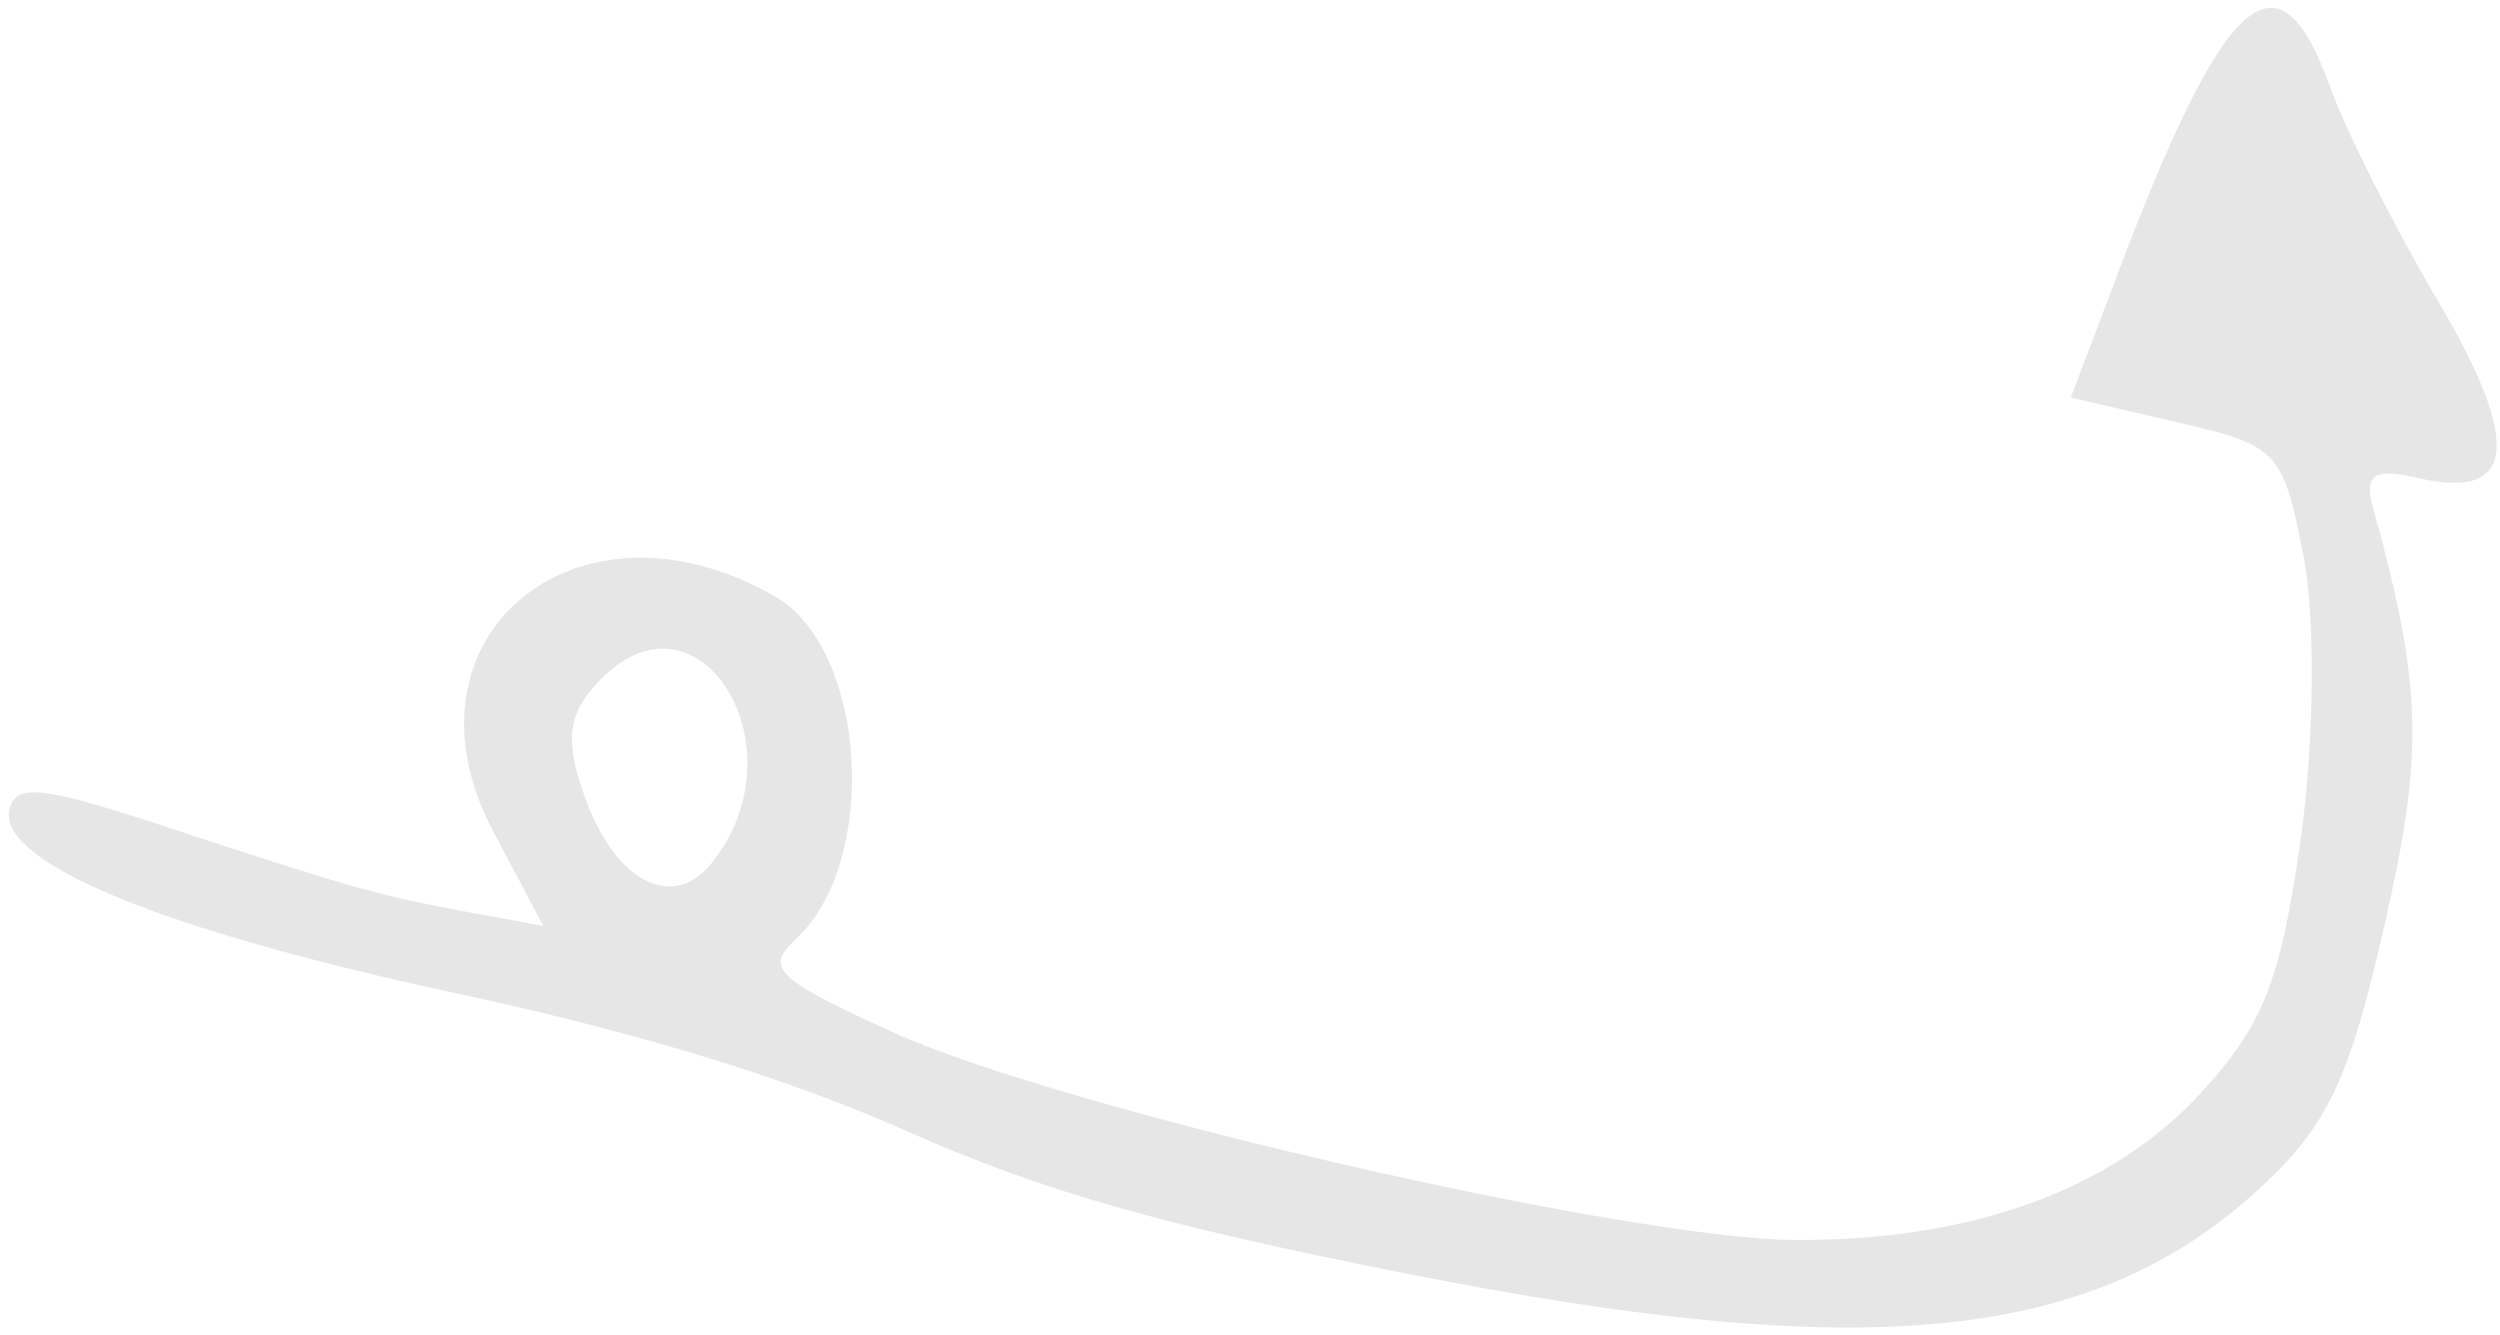
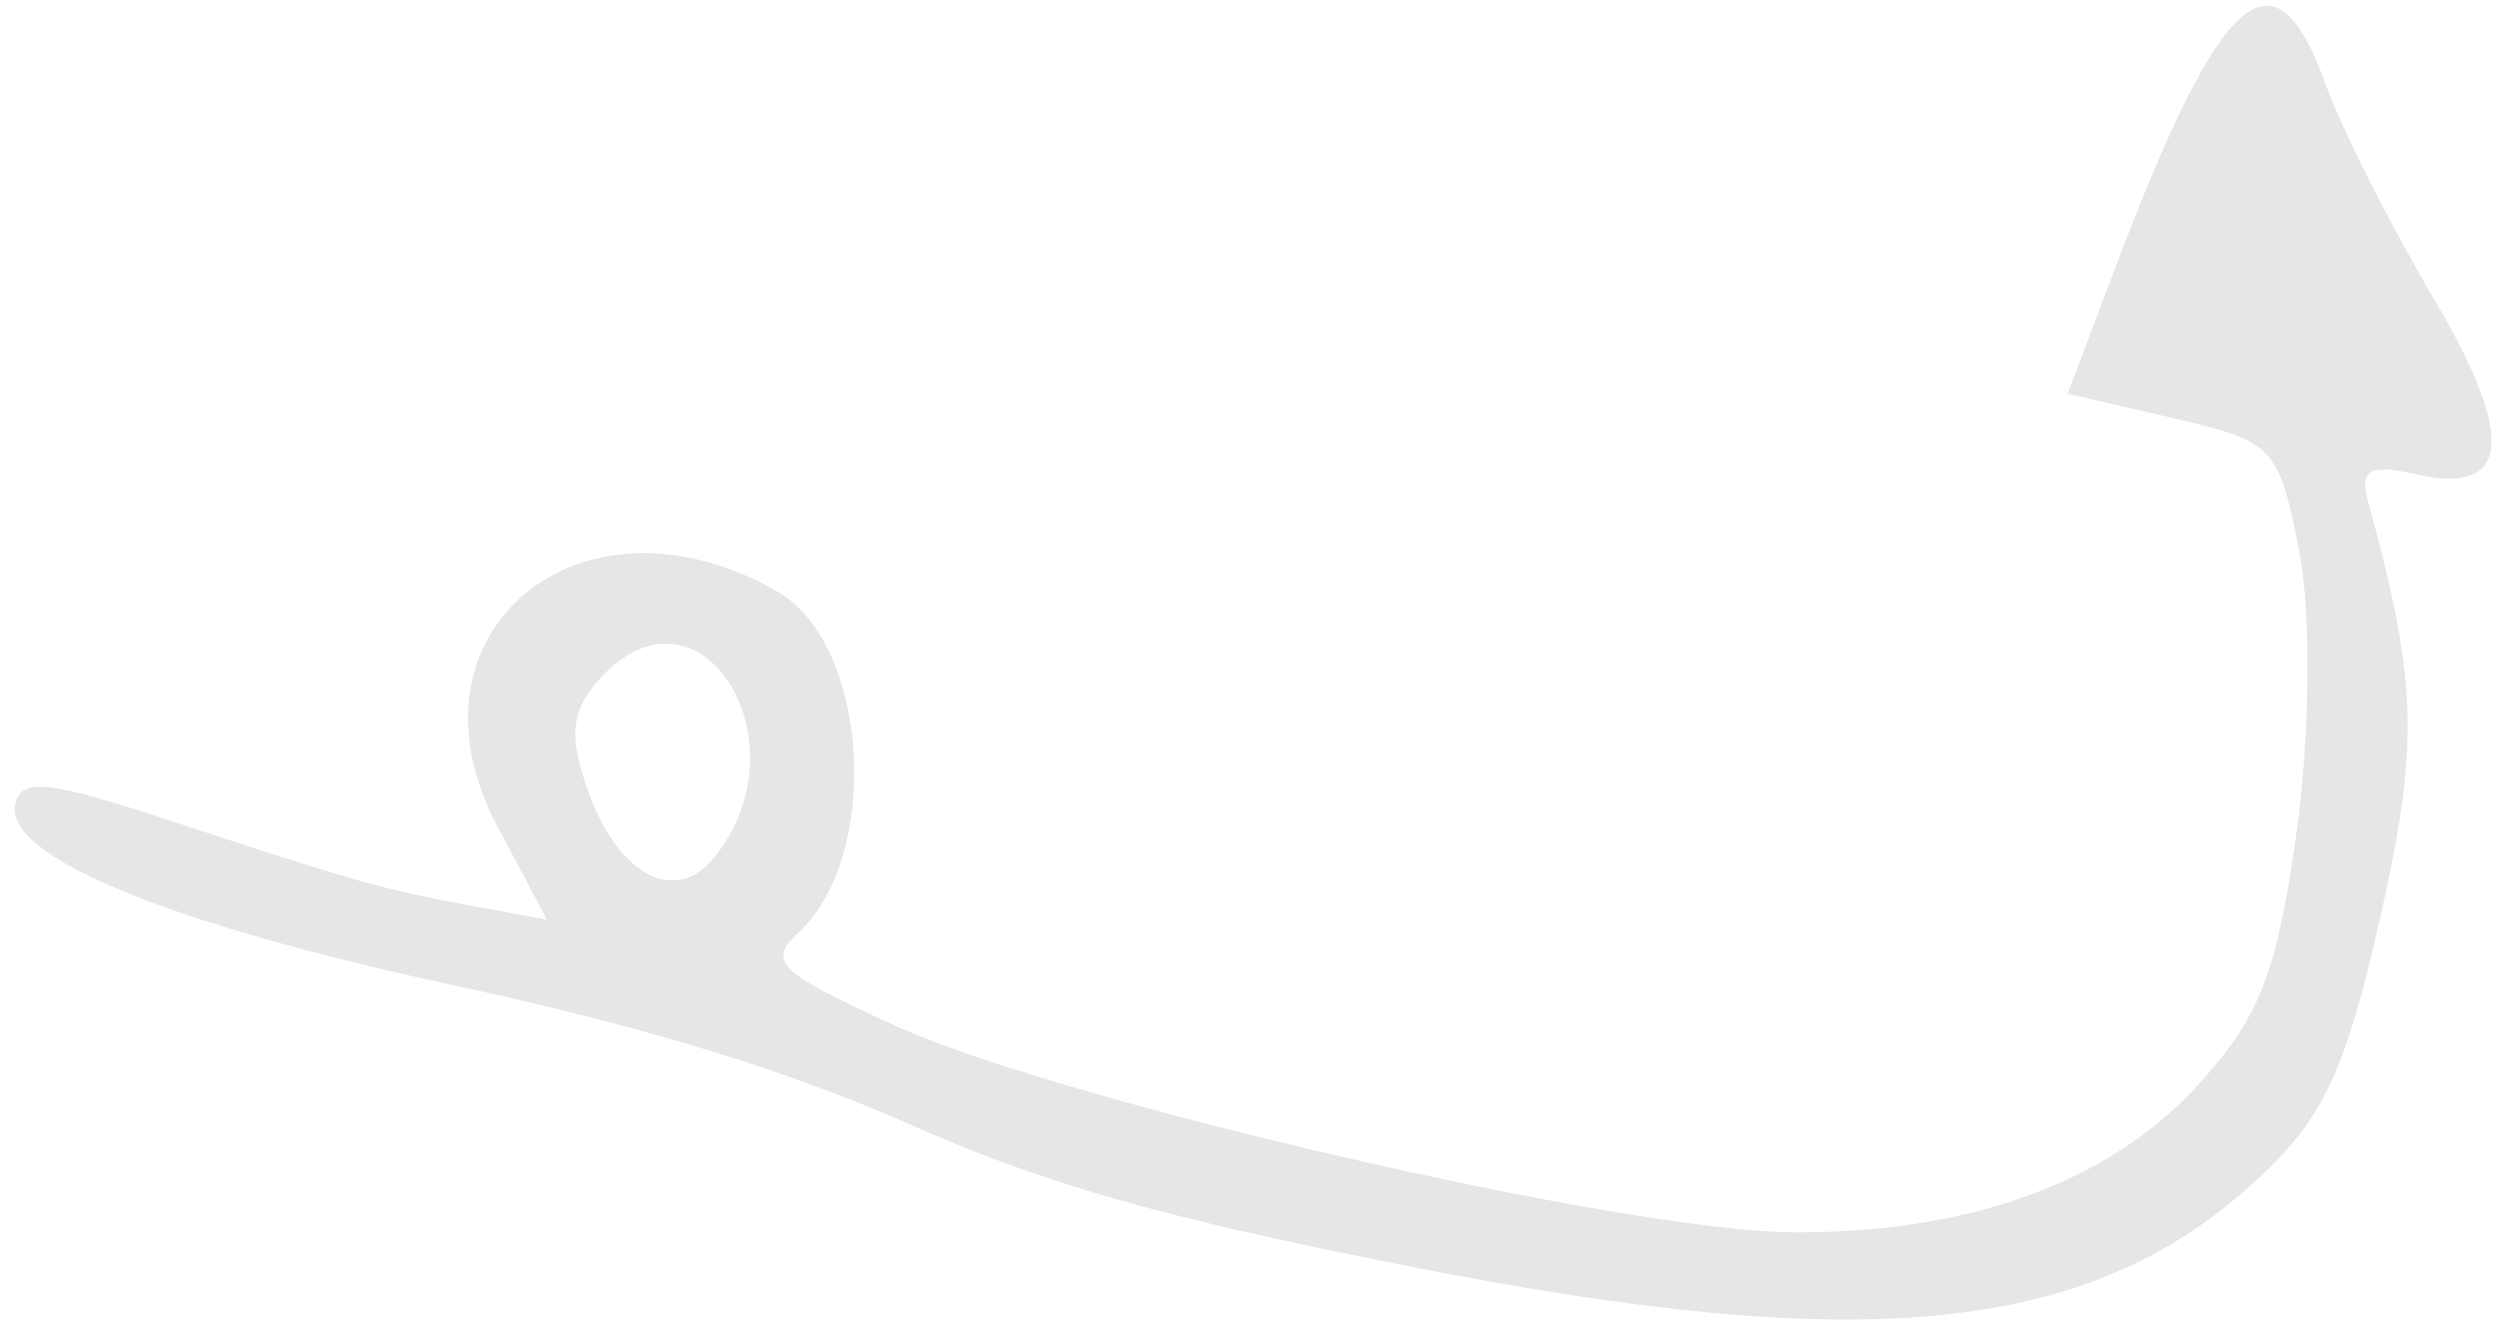
- <svg xmlns="http://www.w3.org/2000/svg" width="206" height="110" viewBox="0 0 206 110" fill="none">
-   <path opacity="0.1" fill-rule="evenodd" clip-rule="evenodd" d="M191.993 7.153C193.291 10.766 197.322 18.756 200.951 24.91C207.825 36.562 207.285 41.249 199.279 39.395C195.645 38.553 194.789 39.078 195.509 41.702C199.598 56.598 199.754 61.797 196.536 76.012C193.646 88.781 191.853 92.64 186.487 97.657C172.63 110.609 154.09 112.524 115.908 104.947C95.434 100.885 85.936 98.175 74.608 93.156C64.687 88.761 52.548 85.059 37.341 81.79C13.327 76.63 -0.221 71.037 0.784 66.699C1.288 64.523 3.497 64.771 13.771 68.157C29.082 73.204 31.177 73.793 38.725 75.185L44.77 76.298L40.651 68.529C32.186 52.566 47.485 39.771 63.842 49.134C71.452 53.49 72.505 71.008 65.543 77.42C62.992 79.772 63.955 80.685 73.62 85.075C87.509 91.385 133.887 102.066 147.837 102.168C162.363 102.276 174.022 98.063 181.341 90.069C186.532 84.397 187.915 80.874 189.586 69.066C190.691 61.264 190.795 50.808 189.815 45.835C188.096 37.107 187.731 36.721 179.334 34.776L170.635 32.761L174.59 22.319C183.355 -0.828 187.748 -4.657 191.993 7.153ZM49.29 56.194C46.727 58.923 46.504 61.13 48.296 65.959C50.799 72.701 55.441 75.052 58.594 71.173C66.345 61.642 57.518 47.431 49.29 56.194Z" fill="black" />
+ <svg xmlns="http://www.w3.org/2000/svg" width="156" height="83" viewBox="0 0 156 83" fill="none">
+   <path opacity="0.1" fill-rule="evenodd" clip-rule="evenodd" d="M145.12 5.261C146.098 7.985 149.137 14.008 151.873 18.648C157.056 27.433 156.648 30.966 150.612 29.568C147.873 28.933 147.227 29.329 147.77 31.307C150.853 42.537 150.971 46.457 148.544 57.174C146.365 66.8 145.014 69.71 140.968 73.492C130.522 83.256 116.544 84.7 87.759 78.988C72.323 75.926 65.163 73.882 56.622 70.099C49.143 66.785 39.992 63.995 28.527 61.53C10.423 57.639 0.209 53.423 0.966 50.153C1.346 48.512 3.012 48.699 10.758 51.252C22.3 55.057 23.88 55.501 29.57 56.55L34.128 57.389L31.022 51.533C24.641 39.498 36.175 29.851 48.506 36.91C54.243 40.194 55.037 53.401 49.789 58.236C47.865 60.008 48.592 60.697 55.877 64.006C66.349 68.763 101.313 76.816 111.83 76.893C122.782 76.974 131.571 73.798 137.089 67.771C141.002 63.495 142.045 60.839 143.305 51.937C144.138 46.055 144.216 38.173 143.478 34.423C142.182 27.843 141.907 27.552 135.576 26.085L129.018 24.567L131.999 16.695C138.607 -0.756 141.919 -3.643 145.12 5.261ZM37.535 42.233C35.603 44.29 35.434 45.954 36.786 49.595C38.673 54.677 42.173 56.45 44.55 53.526C50.393 46.34 43.739 35.627 37.535 42.233Z" fill="black" />
</svg>
